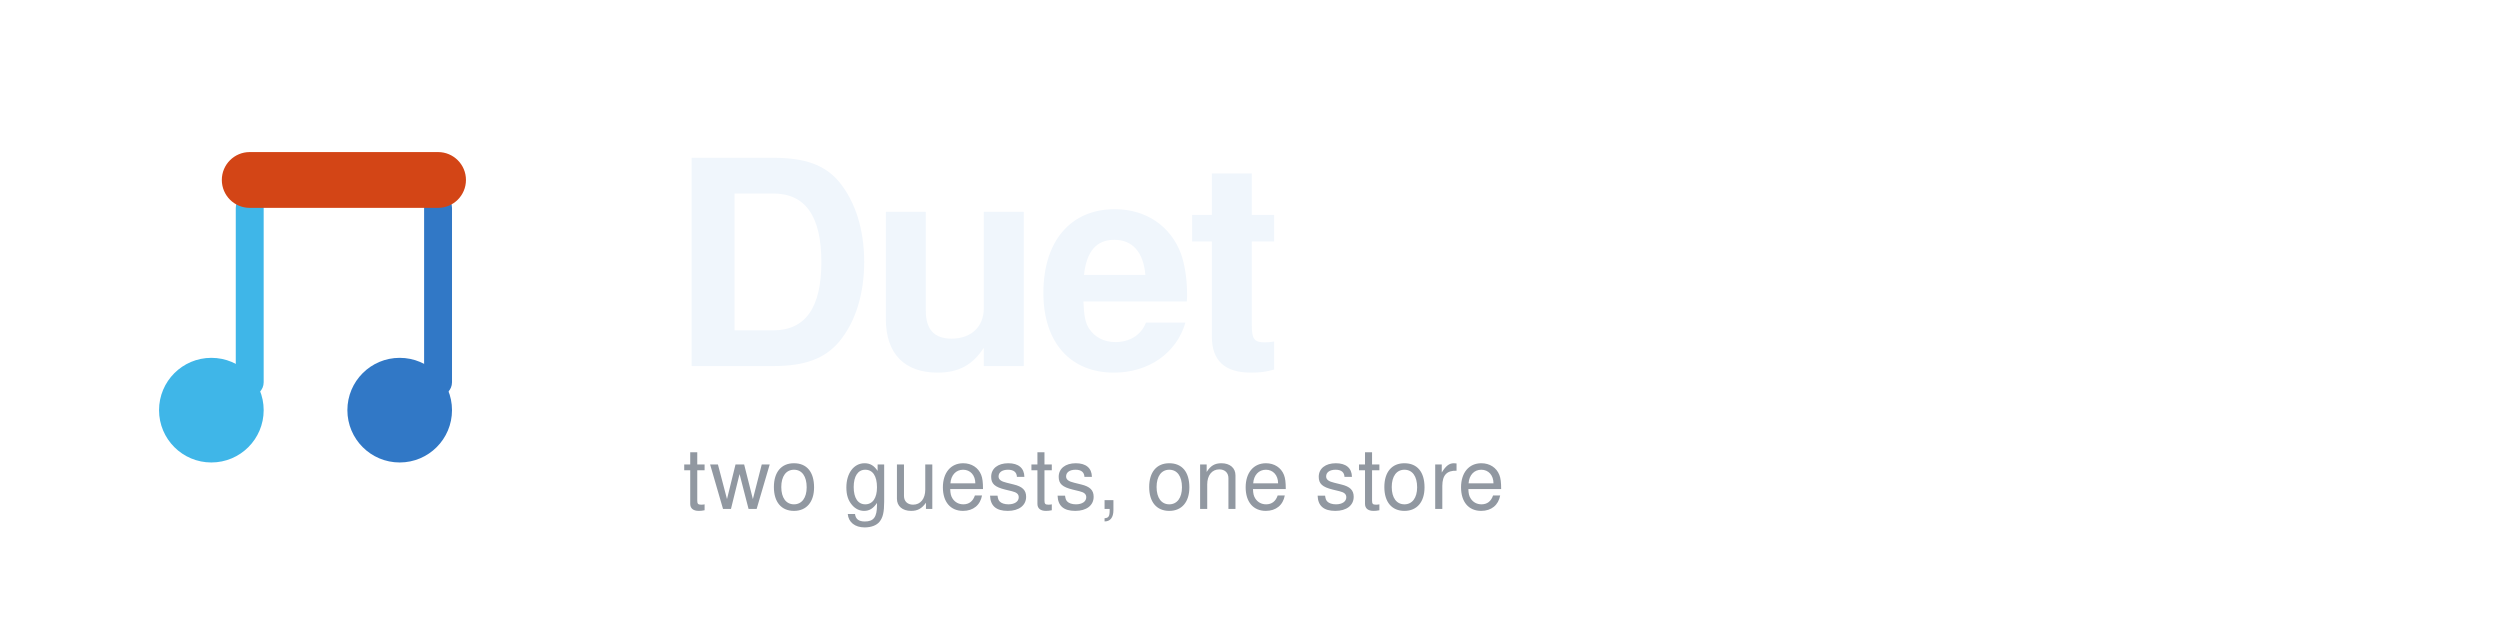
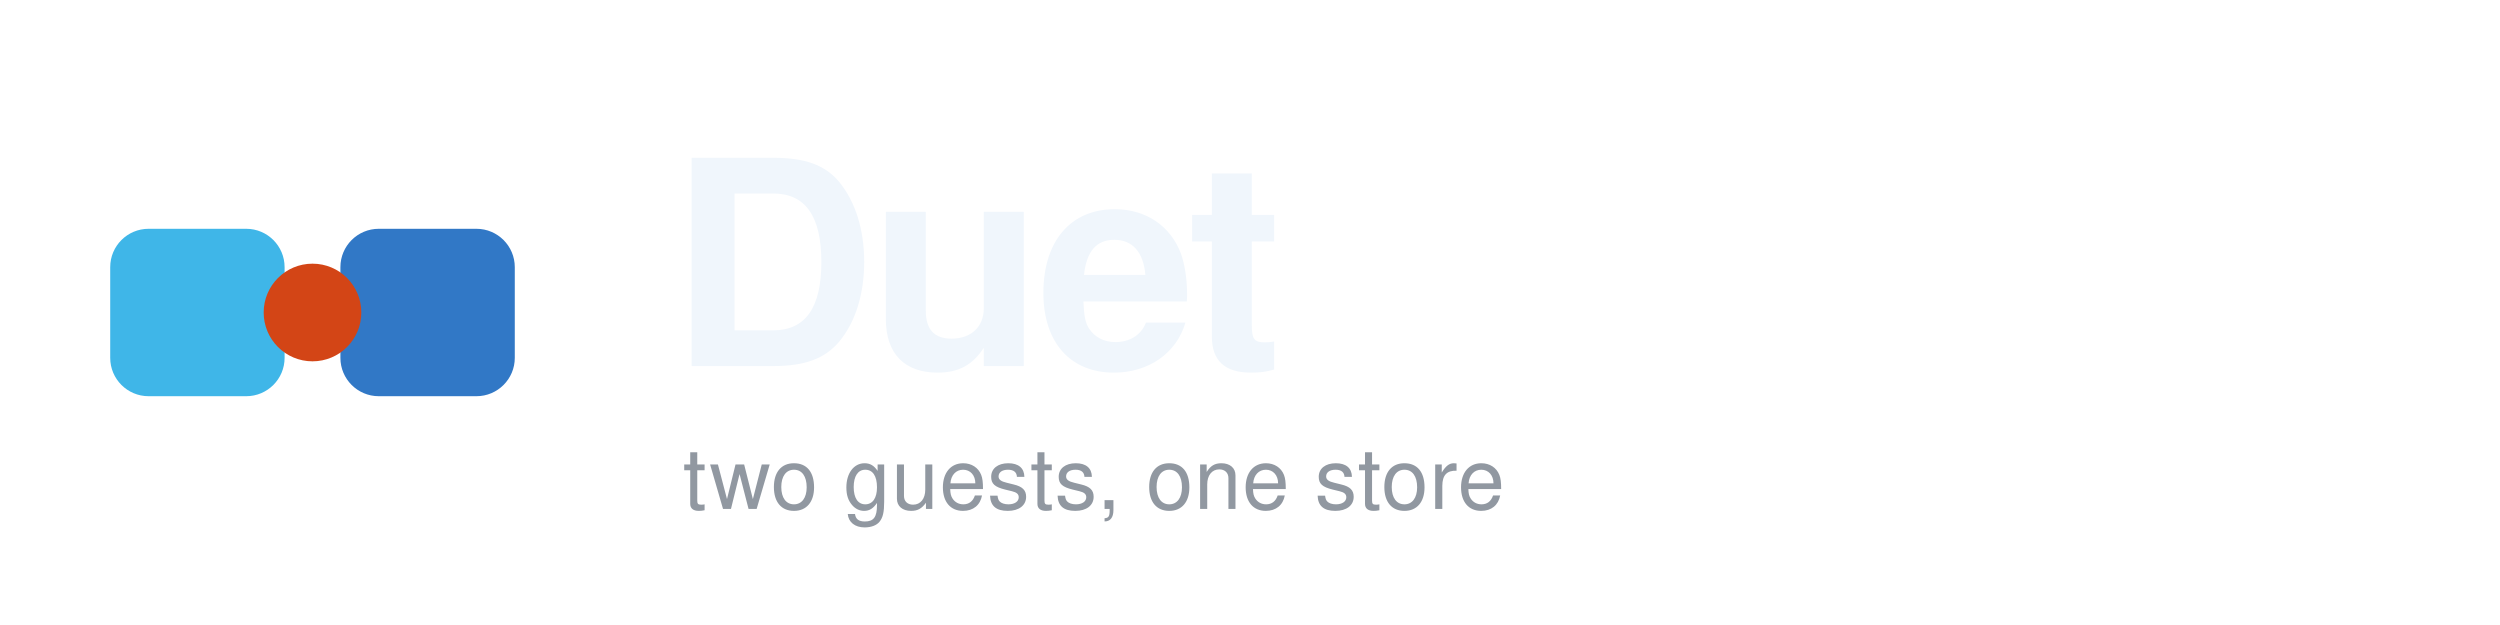
<svg xmlns="http://www.w3.org/2000/svg" width="560" height="140" viewBox="0 0 560 140" fill="none">
  <g transform="translate(20 20) scale(0.78125)">
-     <rect x="42" y="30" width="8" height="58" rx="4" fill="#3FB6E8" />
-     <rect x="96" y="30" width="8" height="58" rx="4" fill="#3178C6" />
-     <circle cx="35" cy="92" r="15" fill="#3FB6E8" />
-     <circle cx="89" cy="92" r="15" fill="#3178C6" />
-     <rect x="38" y="18" width="70" height="16" rx="8" fill="#D34516" />
+     <rect x="6" y="40" width="50" height="48" rx="11" fill="#3FB6E8" />
+     <rect x="72" y="40" width="50" height="48" rx="11" fill="#3178C6" />
+     <circle cx="64" cy="64" r="14" fill="#D34516" />
  </g>
  <text x="150" y="82" font-family="ui-sans-serif, -apple-system, 'Segoe UI', Helvetica, Arial, sans-serif" font-size="64" font-weight="700" letter-spacing="-1.5" fill="#F0F6FC">Duet</text>
  <text x="153" y="114" font-family="ui-sans-serif, -apple-system, 'Segoe UI', Helvetica, Arial, sans-serif" font-size="19" font-weight="400" letter-spacing="0.2" fill="#9198A1">two guests, one store</text>
</svg>
